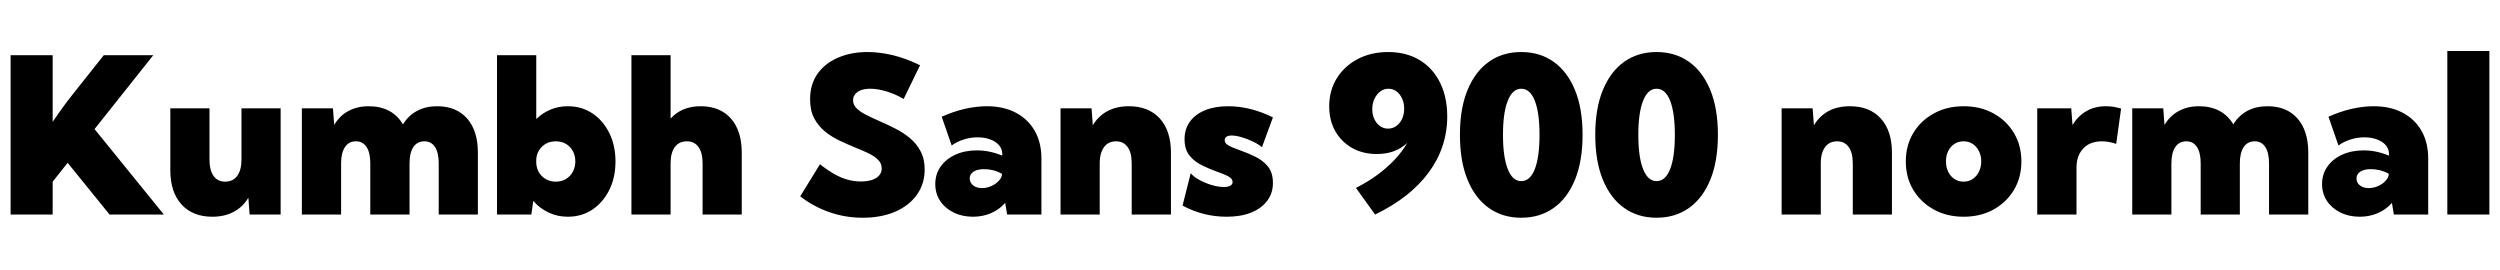
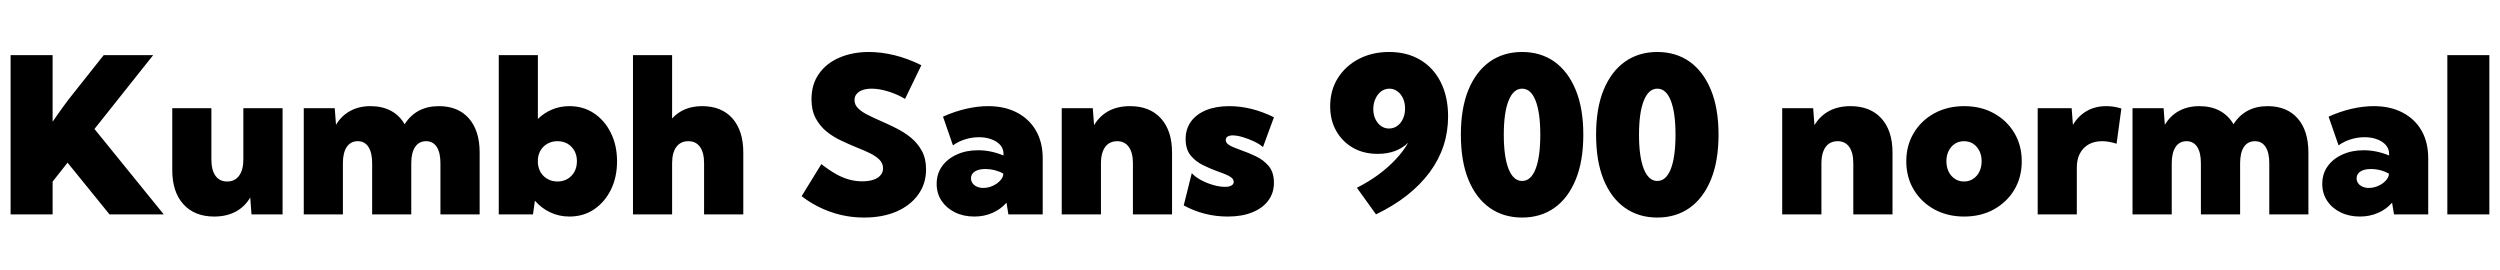
- <svg xmlns="http://www.w3.org/2000/svg" width="275.801" height="29.766">
-   <path fill="black" d="M5.81 20.05L5.81 23.67L1.17 23.67L1.17 6.09L5.81 6.09L5.81 13.44Q6.43 12.53 7.00 11.75Q7.56 10.98 7.95 10.50L7.95 10.50L11.45 6.09L16.91 6.09L10.43 14.24L18.08 23.67L12.09 23.67L7.46 17.96L5.81 20.05ZM30.96 11.95L30.96 23.67L27.54 23.67L27.40 21.81Q26.79 22.84 25.78 23.37Q24.77 23.91 23.43 23.91L23.43 23.91Q21.25 23.91 20.02 22.55Q18.79 21.19 18.79 18.79L18.79 18.79L18.79 11.95L23.11 11.95L23.11 17.60Q23.11 18.77 23.56 19.41Q24.01 20.04 24.84 20.04L24.84 20.04Q25.70 20.04 26.17 19.40Q26.64 18.76 26.64 17.60L26.64 17.60L26.64 11.95L30.96 11.95ZM52.72 16.84L52.72 23.67L48.40 23.67L48.40 18.02Q48.40 16.85 47.99 16.22Q47.58 15.59 46.82 15.59L46.82 15.59Q46.03 15.59 45.60 16.22Q45.18 16.86 45.18 18.02L45.18 18.02L45.18 23.67L40.85 23.67L40.85 18.02Q40.85 16.85 40.44 16.22Q40.03 15.59 39.27 15.59L39.27 15.59Q38.48 15.59 38.06 16.22Q37.63 16.86 37.63 18.02L37.63 18.02L37.63 23.67L33.30 23.67L33.30 11.95L36.73 11.95L36.87 13.78Q37.46 12.77 38.43 12.25Q39.40 11.72 40.68 11.72L40.68 11.72Q41.96 11.72 42.93 12.23Q43.89 12.75 44.45 13.72L44.45 13.72Q45.06 12.74 46.01 12.23Q46.96 11.72 48.22 11.72L48.22 11.72Q50.34 11.72 51.53 13.07Q52.72 14.43 52.72 16.84L52.72 16.84ZM58.83 22.16L58.62 23.67L54.83 23.67L54.83 6.09L59.16 6.09L59.16 13.13Q59.85 12.46 60.73 12.09Q61.61 11.72 62.64 11.72L62.64 11.72Q64.17 11.72 65.36 12.51Q66.54 13.30 67.22 14.68Q67.90 16.05 67.90 17.81L67.90 17.81Q67.90 19.57 67.22 20.95Q66.54 22.32 65.36 23.12Q64.17 23.91 62.64 23.91L62.64 23.91Q61.49 23.91 60.51 23.44Q59.53 22.98 58.83 22.16L58.83 22.16ZM61.31 20.04L61.31 20.04Q61.95 20.04 62.43 19.75Q62.92 19.46 63.19 18.96Q63.47 18.45 63.47 17.79L63.47 17.79Q63.47 17.16 63.19 16.66Q62.92 16.16 62.43 15.87Q61.95 15.59 61.31 15.59L61.31 15.59Q60.73 15.59 60.25 15.84Q59.78 16.10 59.49 16.55Q59.20 16.99 59.16 17.58L59.16 17.58L59.16 18.01Q59.20 18.61 59.49 19.07Q59.78 19.52 60.25 19.78Q60.73 20.04 61.31 20.04ZM73.98 23.67L69.66 23.67L69.66 6.09L73.98 6.09L73.98 13.08Q75.21 11.72 77.30 11.72L77.30 11.72Q79.43 11.72 80.63 13.07Q81.83 14.43 81.83 16.84L81.83 16.84L81.83 23.67L77.51 23.67L77.51 18.02Q77.51 16.85 77.06 16.22Q76.61 15.59 75.77 15.59L75.77 15.59Q74.92 15.59 74.45 16.22Q73.98 16.86 73.98 18.02L73.98 18.02L73.98 23.67ZM88.28 21.66L88.28 21.66L90.46 18.12Q91.31 18.79 92.06 19.21Q92.80 19.63 93.51 19.82Q94.22 20.02 94.96 20.02L94.96 20.02Q95.68 20.02 96.20 19.85Q96.71 19.68 96.99 19.35Q97.27 19.03 97.27 18.59L97.27 18.59Q97.27 18.02 96.87 17.63Q96.47 17.23 95.81 16.91Q95.14 16.59 94.36 16.28L94.36 16.28Q93.52 15.94 92.64 15.52Q91.76 15.11 91.02 14.51Q90.28 13.91 89.82 13.05Q89.37 12.19 89.37 10.95L89.37 10.95Q89.37 9.30 90.19 8.14Q91.02 6.97 92.46 6.36Q93.89 5.74 95.71 5.74L95.71 5.74Q97.03 5.74 98.51 6.09Q99.98 6.45 101.50 7.20L101.50 7.20L99.69 10.92Q98.85 10.41 97.85 10.10Q96.84 9.79 96.01 9.79L96.01 9.79Q95.44 9.79 95.01 9.94Q94.58 10.09 94.35 10.38Q94.11 10.66 94.11 11.05L94.11 11.05Q94.11 11.57 94.51 11.96Q94.91 12.35 95.57 12.68Q96.22 13.01 97.00 13.35L97.00 13.35Q97.84 13.71 98.72 14.16Q99.61 14.60 100.35 15.21Q101.10 15.82 101.55 16.67Q102.01 17.52 102.01 18.70L102.01 18.70Q102.01 20.29 101.15 21.49Q100.29 22.69 98.75 23.36Q97.21 24.02 95.17 24.02L95.17 24.02Q93.27 24.02 91.51 23.41Q89.75 22.80 88.28 21.66ZM114.89 17.48L114.89 23.67L111.11 23.67L110.89 22.38Q110.25 23.12 109.34 23.51Q108.42 23.91 107.34 23.91L107.34 23.91Q106.14 23.91 105.20 23.44Q104.26 22.98 103.72 22.17Q103.18 21.35 103.18 20.31L103.18 20.31Q103.18 19.21 103.77 18.38Q104.36 17.54 105.39 17.07Q106.43 16.59 107.77 16.59L107.77 16.59Q108.49 16.59 109.20 16.74Q109.90 16.89 110.57 17.17L110.57 17.17L110.57 16.98Q110.57 16.44 110.22 16.03Q109.88 15.62 109.26 15.39Q108.64 15.15 107.86 15.15L107.86 15.15Q107.06 15.15 106.32 15.39Q105.57 15.62 104.99 16.05L104.99 16.05L103.89 12.88Q105.18 12.30 106.44 12.01Q107.71 11.72 108.87 11.72L108.87 11.72Q110.71 11.72 112.06 12.43Q113.41 13.14 114.15 14.43Q114.89 15.73 114.89 17.48L114.89 17.48ZM108.34 20.75L108.34 20.75Q108.87 20.75 109.38 20.52Q109.89 20.29 110.21 19.92Q110.54 19.56 110.54 19.18L110.54 19.18L110.54 19.17Q110.12 18.93 109.61 18.79Q109.09 18.66 108.57 18.66L108.57 18.66Q107.84 18.66 107.41 18.93Q106.98 19.21 106.98 19.69L106.98 19.69Q106.98 19.99 107.16 20.24Q107.33 20.48 107.64 20.62Q107.95 20.75 108.34 20.75ZM129.18 16.84L129.18 23.67L124.85 23.67L124.85 18.02Q124.85 16.85 124.40 16.22Q123.95 15.59 123.12 15.59L123.12 15.59Q122.55 15.59 122.15 15.87Q121.75 16.16 121.54 16.71Q121.32 17.25 121.32 18.02L121.32 18.02L121.32 23.67L117 23.67L117 11.95L120.42 11.95L120.56 13.82Q121.18 12.79 122.19 12.25Q123.19 11.72 124.54 11.72L124.54 11.72Q126.71 11.72 127.95 13.07Q129.18 14.43 129.18 16.84L129.18 16.84ZM130.46 22.68L130.46 22.68L131.36 19.11Q131.67 19.49 132.30 19.84Q132.93 20.19 133.66 20.41Q134.40 20.63 135.02 20.63L135.02 20.63Q135.49 20.63 135.74 20.48Q135.98 20.34 135.98 20.09L135.98 20.09Q135.98 19.82 135.75 19.62Q135.52 19.43 135.12 19.27Q134.73 19.10 134.23 18.93L134.23 18.93Q133.48 18.66 132.65 18.26Q131.82 17.87 131.25 17.19Q130.68 16.50 130.68 15.35L130.68 15.35Q130.68 14.24 131.27 13.42Q131.86 12.61 132.94 12.16Q134.03 11.72 135.49 11.72L135.49 11.72Q137.94 11.72 140.43 12.95L140.43 12.95L139.22 16.24Q138.84 15.91 138.23 15.62Q137.63 15.33 136.99 15.14Q136.35 14.95 135.88 14.95L135.88 14.95Q135.49 14.95 135.30 15.09Q135.11 15.22 135.11 15.46L135.11 15.46Q135.11 15.71 135.33 15.91Q135.56 16.10 135.96 16.26Q136.35 16.42 136.82 16.59L136.82 16.59Q137.60 16.86 138.43 17.26Q139.27 17.65 139.85 18.33Q140.43 19.02 140.43 20.18L140.43 20.18Q140.43 21.32 139.80 22.15Q139.17 22.99 138.03 23.45Q136.89 23.91 135.33 23.91L135.33 23.91Q132.73 23.91 130.46 22.68ZM151.70 23.67L151.70 23.67L149.59 20.73Q150.89 20.07 151.97 19.28Q153.05 18.48 153.88 17.59Q154.71 16.70 155.25 15.76L155.25 15.76Q154.63 16.36 153.78 16.68Q152.93 16.99 151.89 16.99L151.89 16.99Q150.34 16.99 149.16 16.32Q147.97 15.64 147.30 14.46Q146.64 13.28 146.64 11.73L146.64 11.73Q146.64 9.98 147.48 8.63Q148.32 7.28 149.79 6.51Q151.27 5.74 153.14 5.74L153.14 5.74Q155.13 5.74 156.60 6.62Q158.06 7.50 158.86 9.10Q159.66 10.70 159.66 12.86L159.66 12.86Q159.66 14.55 159.14 16.11Q158.63 17.66 157.61 19.03Q156.60 20.40 155.12 21.57Q153.63 22.73 151.70 23.67ZM153.13 14.19L153.13 14.19Q153.64 14.19 154.04 13.90Q154.44 13.62 154.68 13.11Q154.91 12.61 154.91 11.99L154.91 11.99Q154.91 11.37 154.68 10.87Q154.45 10.37 154.06 10.08Q153.67 9.79 153.18 9.79L153.18 9.79Q152.68 9.79 152.28 10.08Q151.88 10.38 151.63 10.90Q151.39 11.41 151.39 12.05L151.39 12.05Q151.39 12.66 151.62 13.14Q151.85 13.63 152.24 13.91Q152.64 14.19 153.13 14.19ZM167.82 24.02L167.82 24.02Q165.77 24.02 164.26 22.95Q162.74 21.88 161.90 19.83Q161.06 17.79 161.06 14.87L161.06 14.87Q161.06 11.96 161.90 9.93Q162.74 7.89 164.26 6.81Q165.77 5.74 167.82 5.74L167.82 5.74Q169.88 5.74 171.39 6.81Q172.91 7.89 173.75 9.93Q174.59 11.96 174.59 14.87L174.59 14.87Q174.59 17.79 173.75 19.83Q172.91 21.88 171.39 22.95Q169.88 24.02 167.82 24.02ZM167.82 19.98L167.82 19.98Q168.80 19.98 169.32 18.66Q169.84 17.33 169.84 14.88L169.84 14.88Q169.84 12.43 169.32 11.11Q168.80 9.79 167.82 9.79L167.82 9.79Q166.86 9.79 166.34 11.11Q165.81 12.43 165.81 14.88L165.81 14.88Q165.81 17.33 166.34 18.66Q166.86 19.98 167.82 19.98ZM182.75 24.02L182.75 24.02Q180.70 24.02 179.19 22.95Q177.67 21.88 176.83 19.83Q175.99 17.79 175.99 14.87L175.99 14.87Q175.99 11.96 176.83 9.93Q177.67 7.89 179.19 6.81Q180.70 5.74 182.75 5.74L182.75 5.74Q184.80 5.74 186.32 6.81Q187.84 7.89 188.68 9.93Q189.52 11.96 189.52 14.87L189.52 14.87Q189.52 17.79 188.68 19.83Q187.84 21.88 186.32 22.95Q184.80 24.02 182.75 24.02ZM182.75 19.98L182.75 19.98Q183.73 19.98 184.25 18.66Q184.77 17.33 184.77 14.88L184.77 14.88Q184.77 12.43 184.25 11.11Q183.73 9.79 182.75 9.79L182.75 9.79Q181.79 9.79 181.27 11.11Q180.74 12.43 180.74 14.88L180.74 14.88Q180.74 17.33 181.27 18.66Q181.79 19.98 182.75 19.98ZM208.72 16.84L208.72 23.67L204.40 23.67L204.40 18.02Q204.40 16.85 203.95 16.22Q203.50 15.59 202.66 15.59L202.66 15.59Q202.10 15.59 201.70 15.87Q201.29 16.16 201.08 16.71Q200.87 17.25 200.87 18.02L200.87 18.02L200.87 23.67L196.55 23.67L196.55 11.95L199.97 11.95L200.11 13.82Q200.73 12.79 201.73 12.25Q202.73 11.72 204.08 11.72L204.08 11.72Q206.26 11.72 207.49 13.07Q208.72 14.43 208.72 16.84L208.72 16.84ZM216.63 23.91L216.63 23.91Q214.79 23.91 213.35 23.12Q211.90 22.32 211.07 20.95Q210.25 19.57 210.25 17.81L210.25 17.81Q210.25 16.05 211.07 14.68Q211.90 13.30 213.35 12.51Q214.79 11.72 216.63 11.72L216.63 11.72Q218.48 11.72 219.92 12.51Q221.36 13.30 222.18 14.68Q223.00 16.05 223.00 17.81L223.00 17.81Q223.00 19.57 222.18 20.95Q221.36 22.32 219.92 23.12Q218.48 23.91 216.63 23.91ZM216.62 20.04L216.62 20.04Q217.18 20.04 217.62 19.75Q218.06 19.46 218.31 18.96Q218.57 18.45 218.57 17.79L218.57 17.79Q218.57 17.16 218.31 16.66Q218.06 16.16 217.62 15.87Q217.18 15.59 216.62 15.59L216.62 15.59Q216.06 15.59 215.62 15.87Q215.18 16.16 214.93 16.66Q214.68 17.16 214.68 17.79L214.68 17.79Q214.68 18.45 214.93 18.96Q215.18 19.46 215.62 19.75Q216.06 20.04 216.62 20.04ZM229.08 18.48L229.08 23.67L224.75 23.67L224.75 11.95L228.50 11.95L228.64 13.79Q229.23 12.81 230.17 12.26Q231.11 11.72 232.31 11.72L232.31 11.72Q232.72 11.72 233.14 11.78Q233.57 11.85 234 11.98L234 11.98L233.46 15.87Q232.61 15.59 231.87 15.59L231.87 15.59Q231.01 15.59 230.38 15.94Q229.76 16.30 229.42 16.95Q229.08 17.59 229.08 18.48L229.08 18.48ZM254.65 16.84L254.65 23.67L250.32 23.67L250.32 18.02Q250.32 16.85 249.91 16.22Q249.50 15.59 248.74 15.59L248.74 15.59Q247.96 15.59 247.53 16.22Q247.10 16.86 247.10 18.02L247.10 18.02L247.10 23.67L242.78 23.67L242.78 18.02Q242.78 16.85 242.37 16.22Q241.96 15.59 241.20 15.59L241.20 15.59Q240.41 15.59 239.98 16.22Q239.55 16.86 239.55 18.02L239.55 18.02L239.55 23.67L235.23 23.67L235.23 11.95L238.65 11.95L238.79 13.78Q239.39 12.77 240.36 12.25Q241.32 11.72 242.60 11.72L242.60 11.72Q243.89 11.72 244.85 12.23Q245.81 12.75 246.38 13.72L246.38 13.72Q246.98 12.74 247.93 12.23Q248.88 11.72 250.15 11.72L250.15 11.72Q252.27 11.72 253.46 13.07Q254.65 14.43 254.65 16.84L254.65 16.84ZM267.88 17.48L267.88 23.67L264.09 23.67L263.88 22.38Q263.24 23.12 262.32 23.51Q261.41 23.91 260.33 23.91L260.33 23.91Q259.13 23.91 258.19 23.44Q257.25 22.98 256.71 22.17Q256.17 21.35 256.17 20.31L256.17 20.31Q256.17 19.21 256.76 18.38Q257.34 17.54 258.38 17.07Q259.42 16.59 260.75 16.59L260.75 16.59Q261.48 16.59 262.18 16.74Q262.89 16.89 263.55 17.17L263.55 17.17L263.55 16.98Q263.55 16.44 263.21 16.03Q262.86 15.62 262.25 15.39Q261.63 15.15 260.85 15.15L260.85 15.15Q260.05 15.15 259.31 15.39Q258.56 15.62 257.98 16.05L257.98 16.05L256.88 12.88Q258.16 12.30 259.43 12.01Q260.70 11.72 261.86 11.72L261.86 11.72Q263.70 11.72 265.05 12.43Q266.40 13.14 267.14 14.43Q267.88 15.73 267.88 17.48L267.88 17.48ZM261.33 20.75L261.33 20.75Q261.86 20.75 262.37 20.52Q262.88 20.29 263.20 19.92Q263.53 19.56 263.53 19.18L263.53 19.18L263.53 19.17Q263.11 18.93 262.59 18.79Q262.08 18.66 261.56 18.66L261.56 18.66Q260.82 18.66 260.40 18.93Q259.97 19.21 259.97 19.69L259.97 19.69Q259.97 19.99 260.14 20.24Q260.32 20.48 260.63 20.62Q260.94 20.75 261.33 20.75ZM274.63 5.63L274.63 23.67L269.99 23.67L269.99 5.63L274.63 5.63Z" />
+ <svg xmlns="http://www.w3.org/2000/svg" width="276.035" height="29.766">
+   <path fill="black" d="M5.81 20.05L5.81 23.67L1.17 23.67L1.17 6.09L5.81 6.09L5.81 13.44Q6.43 12.53 7.00 11.75Q7.56 10.98 7.95 10.50L7.95 10.50L11.45 6.09L16.91 6.09L10.43 14.24L18.08 23.67L12.09 23.67L7.46 17.96L5.81 20.05ZM31.20 11.95L31.20 23.67L27.77 23.67L27.63 21.81Q27.02 22.84 26.02 23.37Q25.01 23.91 23.66 23.91L23.66 23.91Q21.48 23.91 20.25 22.55Q19.02 21.19 19.02 18.79L19.02 18.79L19.02 11.95L23.34 11.95L23.34 17.60Q23.34 18.77 23.79 19.41Q24.25 20.04 25.08 20.04L25.08 20.04Q25.93 20.04 26.40 19.40Q26.87 18.76 26.87 17.60L26.87 17.60L26.87 11.95L31.20 11.95ZM52.96 16.84L52.96 23.67L48.63 23.67L48.63 18.02Q48.63 16.85 48.22 16.22Q47.81 15.59 47.05 15.59L47.05 15.59Q46.27 15.59 45.84 16.22Q45.41 16.86 45.41 18.02L45.41 18.02L45.41 23.67L41.09 23.67L41.09 18.02Q41.09 16.85 40.68 16.22Q40.27 15.59 39.50 15.59L39.50 15.59Q38.72 15.59 38.29 16.22Q37.86 16.86 37.86 18.02L37.86 18.02L37.86 23.67L33.54 23.67L33.54 11.95L36.96 11.95L37.10 13.78Q37.70 12.77 38.67 12.25Q39.63 11.72 40.91 11.72L40.91 11.72Q42.20 11.72 43.16 12.23Q44.12 12.75 44.68 13.72L44.68 13.72Q45.29 12.74 46.24 12.23Q47.19 11.72 48.46 11.72L48.46 11.72Q50.58 11.72 51.77 13.07Q52.96 14.43 52.96 16.84L52.96 16.84ZM59.06 22.16L58.85 23.67L55.07 23.67L55.07 6.09L59.39 6.09L59.39 13.13Q60.08 12.46 60.96 12.09Q61.84 11.72 62.87 11.72L62.87 11.72Q64.41 11.72 65.59 12.51Q66.77 13.30 67.45 14.68Q68.13 16.05 68.13 17.81L68.13 17.81Q68.13 19.57 67.45 20.95Q66.77 22.32 65.59 23.12Q64.41 23.91 62.87 23.91L62.87 23.91Q61.72 23.91 60.74 23.44Q59.77 22.98 59.06 22.16L59.06 22.16ZM61.55 20.04L61.55 20.04Q62.18 20.04 62.67 19.75Q63.15 19.46 63.43 18.96Q63.70 18.45 63.70 17.79L63.70 17.79Q63.70 17.16 63.43 16.66Q63.15 16.16 62.67 15.87Q62.18 15.59 61.55 15.59L61.55 15.59Q60.96 15.59 60.49 15.84Q60.01 16.10 59.72 16.55Q59.44 16.99 59.39 17.58L59.39 17.58L59.39 18.01Q59.44 18.61 59.72 19.07Q60.01 19.52 60.49 19.78Q60.96 20.04 61.55 20.04ZM74.21 23.67L69.89 23.67L69.89 6.09L74.21 6.09L74.21 13.08Q75.45 11.72 77.53 11.72L77.53 11.72Q79.66 11.72 80.87 13.07Q82.07 14.43 82.07 16.84L82.07 16.84L82.07 23.67L77.74 23.67L77.74 18.02Q77.74 16.85 77.29 16.22Q76.84 15.59 76.01 15.59L76.01 15.59Q75.15 15.59 74.68 16.22Q74.21 16.86 74.21 18.02L74.21 18.02L74.21 23.67ZM88.51 21.66L88.51 21.66L90.69 18.12Q91.55 18.79 92.29 19.21Q93.04 19.63 93.74 19.82Q94.45 20.02 95.19 20.02L95.19 20.02Q95.92 20.02 96.43 19.85Q96.95 19.68 97.22 19.35Q97.50 19.03 97.50 18.59L97.50 18.59Q97.50 18.02 97.10 17.63Q96.70 17.23 96.04 16.91Q95.38 16.59 94.59 16.28L94.59 16.28Q93.75 15.94 92.87 15.52Q91.99 15.11 91.25 14.51Q90.52 13.91 90.06 13.05Q89.60 12.19 89.60 10.95L89.60 10.95Q89.60 9.30 90.43 8.14Q91.25 6.97 92.69 6.36Q94.13 5.74 95.94 5.74L95.94 5.74Q97.27 5.74 98.74 6.09Q100.22 6.45 101.73 7.20L101.73 7.20L99.93 10.92Q99.08 10.41 98.08 10.10Q97.08 9.79 96.25 9.79L96.25 9.79Q95.67 9.79 95.24 9.94Q94.82 10.09 94.58 10.38Q94.35 10.66 94.35 11.05L94.35 11.05Q94.35 11.57 94.75 11.96Q95.14 12.35 95.80 12.68Q96.46 13.01 97.23 13.35L97.23 13.35Q98.07 13.71 98.96 14.16Q99.84 14.60 100.59 15.21Q101.33 15.82 101.79 16.67Q102.25 17.52 102.25 18.70L102.25 18.70Q102.25 20.29 101.38 21.49Q100.52 22.69 98.98 23.36Q97.44 24.02 95.40 24.02L95.40 24.02Q93.50 24.02 91.75 23.41Q89.99 22.80 88.51 21.66ZM115.13 17.48L115.13 23.67L111.34 23.67L111.13 22.38Q110.48 23.12 109.57 23.51Q108.66 23.91 107.58 23.91L107.58 23.91Q106.37 23.91 105.43 23.44Q104.50 22.98 103.96 22.17Q103.42 21.35 103.42 20.31L103.42 20.31Q103.42 19.21 104.00 18.38Q104.59 17.54 105.63 17.07Q106.66 16.59 108 16.59L108 16.59Q108.73 16.59 109.43 16.74Q110.13 16.89 110.80 17.17L110.80 17.17L110.80 16.98Q110.80 16.44 110.46 16.03Q110.11 15.62 109.49 15.39Q108.88 15.15 108.09 15.15L108.09 15.15Q107.30 15.15 106.55 15.39Q105.81 15.62 105.22 16.05L105.22 16.05L104.12 12.88Q105.41 12.30 106.68 12.01Q107.94 11.72 109.10 11.72L109.10 11.72Q110.94 11.72 112.29 12.43Q113.65 13.14 114.39 14.43Q115.13 15.73 115.13 17.48L115.13 17.48ZM108.57 20.75L108.57 20.75Q109.10 20.75 109.61 20.52Q110.12 20.29 110.45 19.92Q110.78 19.56 110.78 19.18L110.78 19.18L110.78 19.17Q110.36 18.93 109.84 18.79Q109.32 18.66 108.81 18.66L108.81 18.66Q108.07 18.66 107.64 18.93Q107.21 19.21 107.21 19.69L107.21 19.69Q107.21 19.99 107.39 20.24Q107.57 20.48 107.88 20.62Q108.19 20.75 108.57 20.75ZM129.41 16.84L129.41 23.67L125.09 23.67L125.09 18.02Q125.09 16.85 124.63 16.22Q124.18 15.59 123.35 15.59L123.35 15.59Q122.79 15.59 122.38 15.87Q121.98 16.16 121.77 16.71Q121.56 17.25 121.56 18.02L121.56 18.02L121.56 23.67L117.23 23.67L117.23 11.95L120.66 11.95L120.80 13.82Q121.42 12.79 122.42 12.25Q123.42 11.72 124.77 11.72L124.77 11.72Q126.95 11.72 128.18 13.07Q129.41 14.43 129.41 16.84L129.41 16.84ZM130.70 22.68L130.70 22.68L131.59 19.11Q131.91 19.49 132.53 19.84Q133.16 20.19 133.90 20.41Q134.64 20.63 135.26 20.63L135.26 20.63Q135.73 20.63 135.97 20.48Q136.22 20.34 136.22 20.09L136.22 20.09Q136.22 19.82 135.98 19.62Q135.75 19.43 135.36 19.27Q134.96 19.10 134.46 18.93L134.46 18.93Q133.71 18.66 132.88 18.26Q132.06 17.87 131.48 17.19Q130.91 16.50 130.91 15.35L130.91 15.35Q130.91 14.24 131.50 13.42Q132.09 12.61 133.18 12.16Q134.26 11.72 135.73 11.72L135.73 11.72Q138.18 11.72 140.66 12.95L140.66 12.95L139.45 16.24Q139.08 15.91 138.47 15.62Q137.86 15.33 137.22 15.14Q136.58 14.95 136.11 14.95L136.11 14.95Q135.73 14.95 135.53 15.09Q135.34 15.22 135.34 15.46L135.34 15.46Q135.34 15.71 135.57 15.91Q135.80 16.10 136.19 16.26Q136.58 16.42 137.05 16.59L137.05 16.59Q137.84 16.86 138.67 17.26Q139.50 17.65 140.08 18.33Q140.66 19.02 140.66 20.18L140.66 20.18Q140.66 21.32 140.03 22.15Q139.41 22.99 138.26 23.45Q137.12 23.91 135.56 23.91L135.56 23.91Q132.96 23.91 130.70 22.68ZM151.93 23.67L151.93 23.67L149.82 20.73Q151.13 20.07 152.20 19.28Q153.28 18.48 154.11 17.59Q154.95 16.70 155.48 15.76L155.48 15.76Q154.86 16.36 154.01 16.68Q153.16 16.99 152.12 16.99L152.12 16.99Q150.57 16.99 149.39 16.32Q148.21 15.64 147.54 14.46Q146.87 13.28 146.87 11.73L146.87 11.73Q146.87 9.98 147.71 8.63Q148.56 7.28 150.03 6.51Q151.50 5.74 153.38 5.74L153.38 5.74Q155.37 5.74 156.83 6.62Q158.30 7.50 159.09 9.10Q159.89 10.70 159.89 12.86L159.89 12.86Q159.89 14.55 159.38 16.11Q158.86 17.66 157.85 19.03Q156.83 20.40 155.35 21.57Q153.87 22.73 151.93 23.67ZM153.36 14.19L153.36 14.19Q153.88 14.19 154.28 13.90Q154.68 13.62 154.91 13.11Q155.14 12.61 155.14 11.99L155.14 11.99Q155.14 11.37 154.92 10.87Q154.69 10.37 154.29 10.08Q153.90 9.79 153.41 9.79L153.41 9.79Q152.92 9.79 152.51 10.08Q152.11 10.38 151.87 10.90Q151.63 11.41 151.63 12.05L151.63 12.05Q151.63 12.66 151.86 13.14Q152.09 13.63 152.48 13.91Q152.87 14.19 153.36 14.19ZM168.06 24.02L168.06 24.02Q166.01 24.02 164.49 22.95Q162.97 21.88 162.13 19.83Q161.30 17.79 161.30 14.87L161.30 14.87Q161.30 11.96 162.13 9.93Q162.97 7.89 164.49 6.81Q166.01 5.74 168.06 5.74L168.06 5.74Q170.11 5.74 171.63 6.81Q173.14 7.89 173.98 9.93Q174.82 11.96 174.82 14.87L174.82 14.87Q174.82 17.79 173.98 19.83Q173.14 21.88 171.63 22.95Q170.11 24.02 168.06 24.02ZM168.06 19.98L168.06 19.98Q169.03 19.98 169.55 18.66Q170.07 17.33 170.07 14.88L170.07 14.88Q170.07 12.43 169.55 11.11Q169.03 9.79 168.06 9.79L168.06 9.79Q167.10 9.79 166.57 11.11Q166.04 12.43 166.04 14.88L166.04 14.88Q166.04 17.33 166.57 18.66Q167.10 19.98 168.06 19.98ZM182.99 24.02L182.99 24.02Q180.94 24.02 179.42 22.95Q177.90 21.88 177.06 19.83Q176.23 17.79 176.23 14.87L176.23 14.87Q176.23 11.96 177.06 9.93Q177.90 7.89 179.42 6.81Q180.94 5.74 182.99 5.74L182.99 5.74Q185.04 5.74 186.56 6.81Q188.07 7.89 188.91 9.93Q189.75 11.96 189.75 14.87L189.75 14.87Q189.75 17.79 188.91 19.83Q188.07 21.88 186.56 22.95Q185.04 24.02 182.99 24.02ZM182.99 19.98L182.99 19.98Q183.96 19.98 184.48 18.66Q185.00 17.33 185.00 14.88L185.00 14.88Q185.00 12.43 184.48 11.11Q183.96 9.79 182.99 9.79L182.99 9.79Q182.03 9.79 181.50 11.11Q180.97 12.43 180.97 14.88L180.97 14.88Q180.97 17.33 181.50 18.66Q182.03 19.98 182.99 19.98ZM208.96 16.84L208.96 23.67L204.63 23.67L204.63 18.02Q204.63 16.85 204.18 16.22Q203.73 15.59 202.90 15.59L202.90 15.59Q202.34 15.59 201.93 15.87Q201.53 16.16 201.32 16.71Q201.11 17.25 201.11 18.02L201.11 18.02L201.11 23.67L196.78 23.67L196.78 11.95L200.20 11.95L200.34 13.82Q200.96 12.79 201.97 12.25Q202.97 11.72 204.32 11.72L204.32 11.72Q206.50 11.72 207.73 13.07Q208.96 14.43 208.96 16.84L208.96 16.84ZM216.87 23.91L216.87 23.91Q215.03 23.91 213.58 23.12Q212.13 22.32 211.31 20.95Q210.48 19.57 210.48 17.81L210.48 17.81Q210.48 16.05 211.31 14.68Q212.13 13.30 213.58 12.51Q215.03 11.72 216.87 11.72L216.87 11.72Q218.72 11.72 220.15 12.51Q221.59 13.30 222.41 14.68Q223.23 16.05 223.23 17.81L223.23 17.81Q223.23 19.57 222.41 20.95Q221.59 22.32 220.15 23.12Q218.72 23.91 216.87 23.91ZM216.86 20.04L216.86 20.04Q217.42 20.04 217.86 19.75Q218.30 19.46 218.55 18.96Q218.80 18.45 218.80 17.79L218.80 17.79Q218.80 17.16 218.55 16.66Q218.30 16.16 217.86 15.87Q217.42 15.59 216.86 15.59L216.86 15.59Q216.29 15.59 215.85 15.87Q215.41 16.16 215.16 16.66Q214.91 17.16 214.91 17.79L214.91 17.79Q214.91 18.45 215.16 18.96Q215.41 19.46 215.85 19.75Q216.29 20.04 216.86 20.04ZM229.31 18.48L229.31 23.67L224.99 23.67L224.99 11.95L228.74 11.95L228.88 13.79Q229.46 12.81 230.40 12.26Q231.34 11.72 232.55 11.72L232.55 11.72Q232.96 11.72 233.38 11.78Q233.80 11.85 234.23 11.98L234.23 11.98L233.70 15.87Q232.84 15.59 232.10 15.59L232.10 15.59Q231.25 15.59 230.62 15.94Q229.99 16.30 229.65 16.95Q229.31 17.59 229.31 18.48L229.31 18.48ZM254.88 16.84L254.88 23.67L250.56 23.67L250.56 18.02Q250.56 16.85 250.15 16.22Q249.74 15.59 248.98 15.59L248.98 15.59Q248.19 15.59 247.76 16.22Q247.34 16.86 247.34 18.02L247.34 18.02L247.34 23.67L243.01 23.67L243.01 18.02Q243.01 16.85 242.60 16.22Q242.19 15.59 241.43 15.59L241.43 15.59Q240.64 15.59 240.22 16.22Q239.79 16.86 239.79 18.02L239.79 18.02L239.79 23.67L235.46 23.67L235.46 11.95L238.89 11.95L239.03 13.78Q239.63 12.77 240.59 12.25Q241.56 11.72 242.84 11.72L242.84 11.72Q244.13 11.72 245.09 12.23Q246.05 12.75 246.61 13.72L246.61 13.72Q247.22 12.74 248.17 12.23Q249.12 11.72 250.38 11.72L250.38 11.72Q252.50 11.72 253.69 13.07Q254.88 14.43 254.88 16.84L254.88 16.84ZM268.11 17.48L268.11 23.67L264.33 23.67L264.12 22.38Q263.47 23.12 262.56 23.51Q261.64 23.91 260.57 23.91L260.57 23.91Q259.36 23.91 258.42 23.44Q257.48 22.98 256.95 22.17Q256.41 21.35 256.41 20.31L256.41 20.31Q256.41 19.21 256.99 18.38Q257.58 17.54 258.62 17.07Q259.65 16.59 260.99 16.59L260.99 16.59Q261.71 16.59 262.42 16.74Q263.12 16.89 263.79 17.17L263.79 17.17L263.79 16.98Q263.79 16.44 263.44 16.03Q263.10 15.62 262.48 15.39Q261.87 15.15 261.08 15.15L261.08 15.15Q260.29 15.15 259.54 15.39Q258.80 15.62 258.21 16.05L258.21 16.05L257.11 12.88Q258.40 12.30 259.66 12.01Q260.93 11.72 262.09 11.72L262.09 11.72Q263.93 11.72 265.28 12.43Q266.64 13.14 267.38 14.43Q268.11 15.73 268.11 17.48L268.11 17.48ZM261.56 20.75L261.56 20.75Q262.09 20.75 262.60 20.52Q263.11 20.29 263.44 19.92Q263.77 19.56 263.77 19.18L263.77 19.18L263.77 19.17Q263.34 18.93 262.83 18.79Q262.31 18.66 261.80 18.66L261.80 18.66Q261.06 18.66 260.63 18.93Q260.20 19.21 260.20 19.69L260.20 19.69Q260.20 19.99 260.38 20.24Q260.55 20.48 260.87 20.62Q261.18 20.75 261.56 20.75ZM274.86 6.09L274.86 23.67L270.22 23.67L270.22 6.09L274.86 6.09Z" />
</svg>
